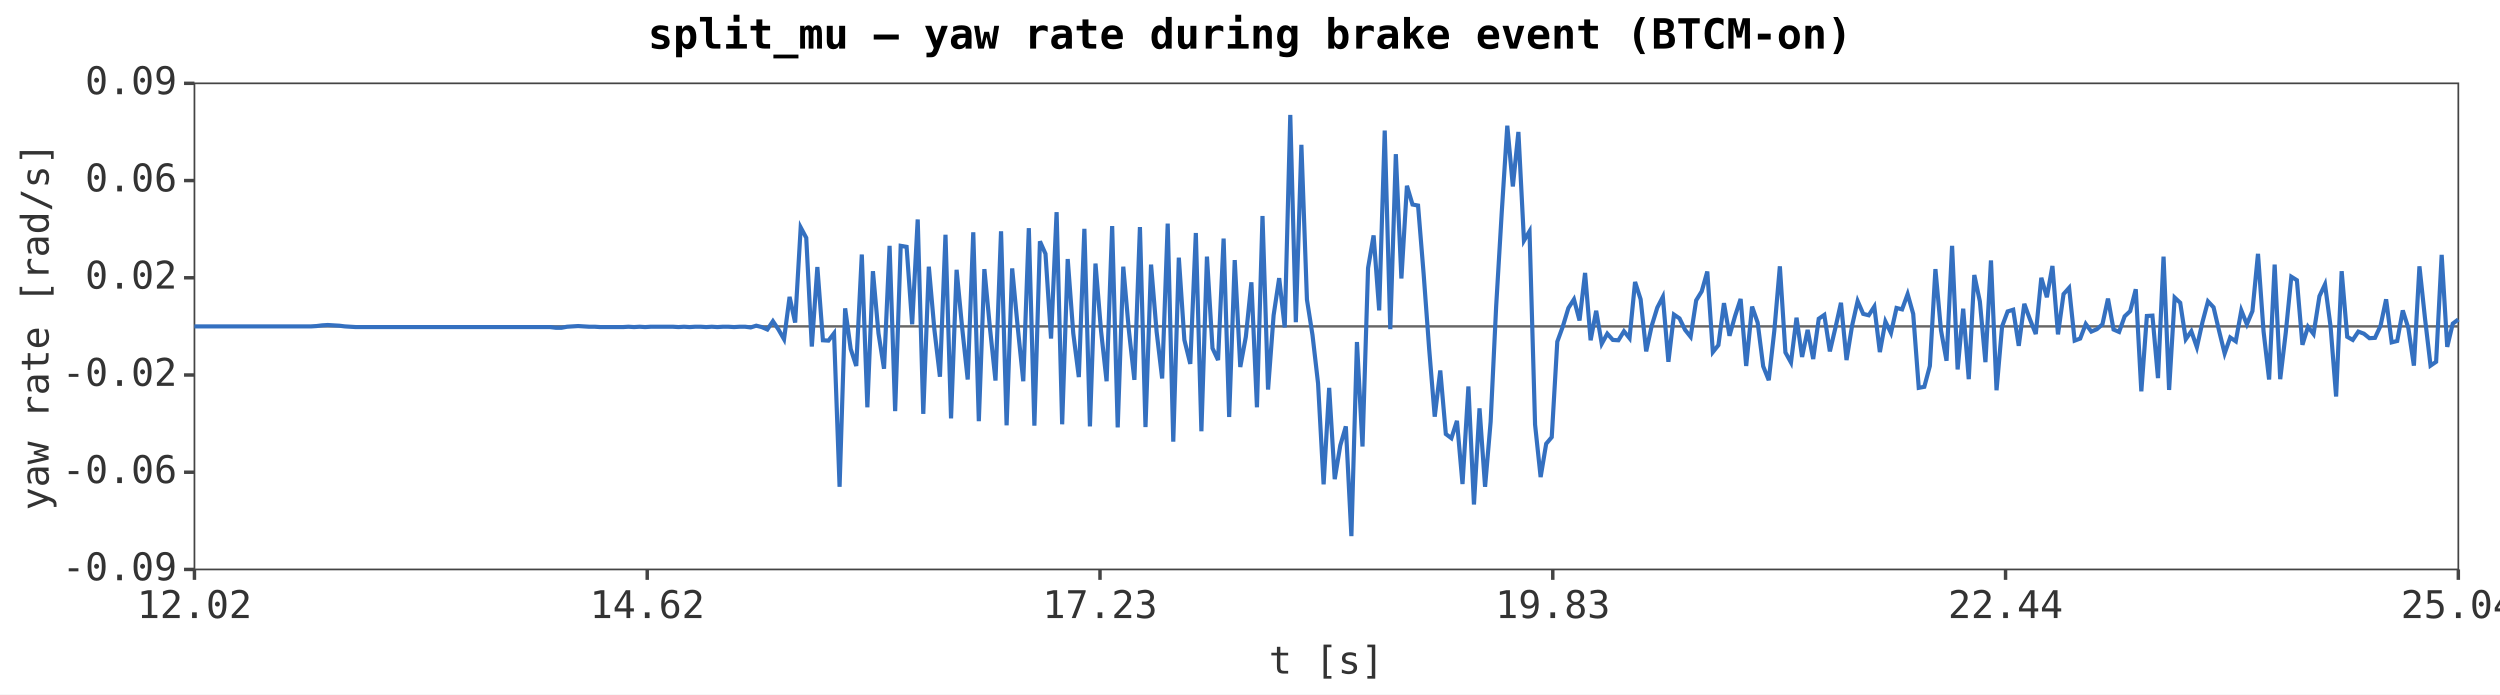
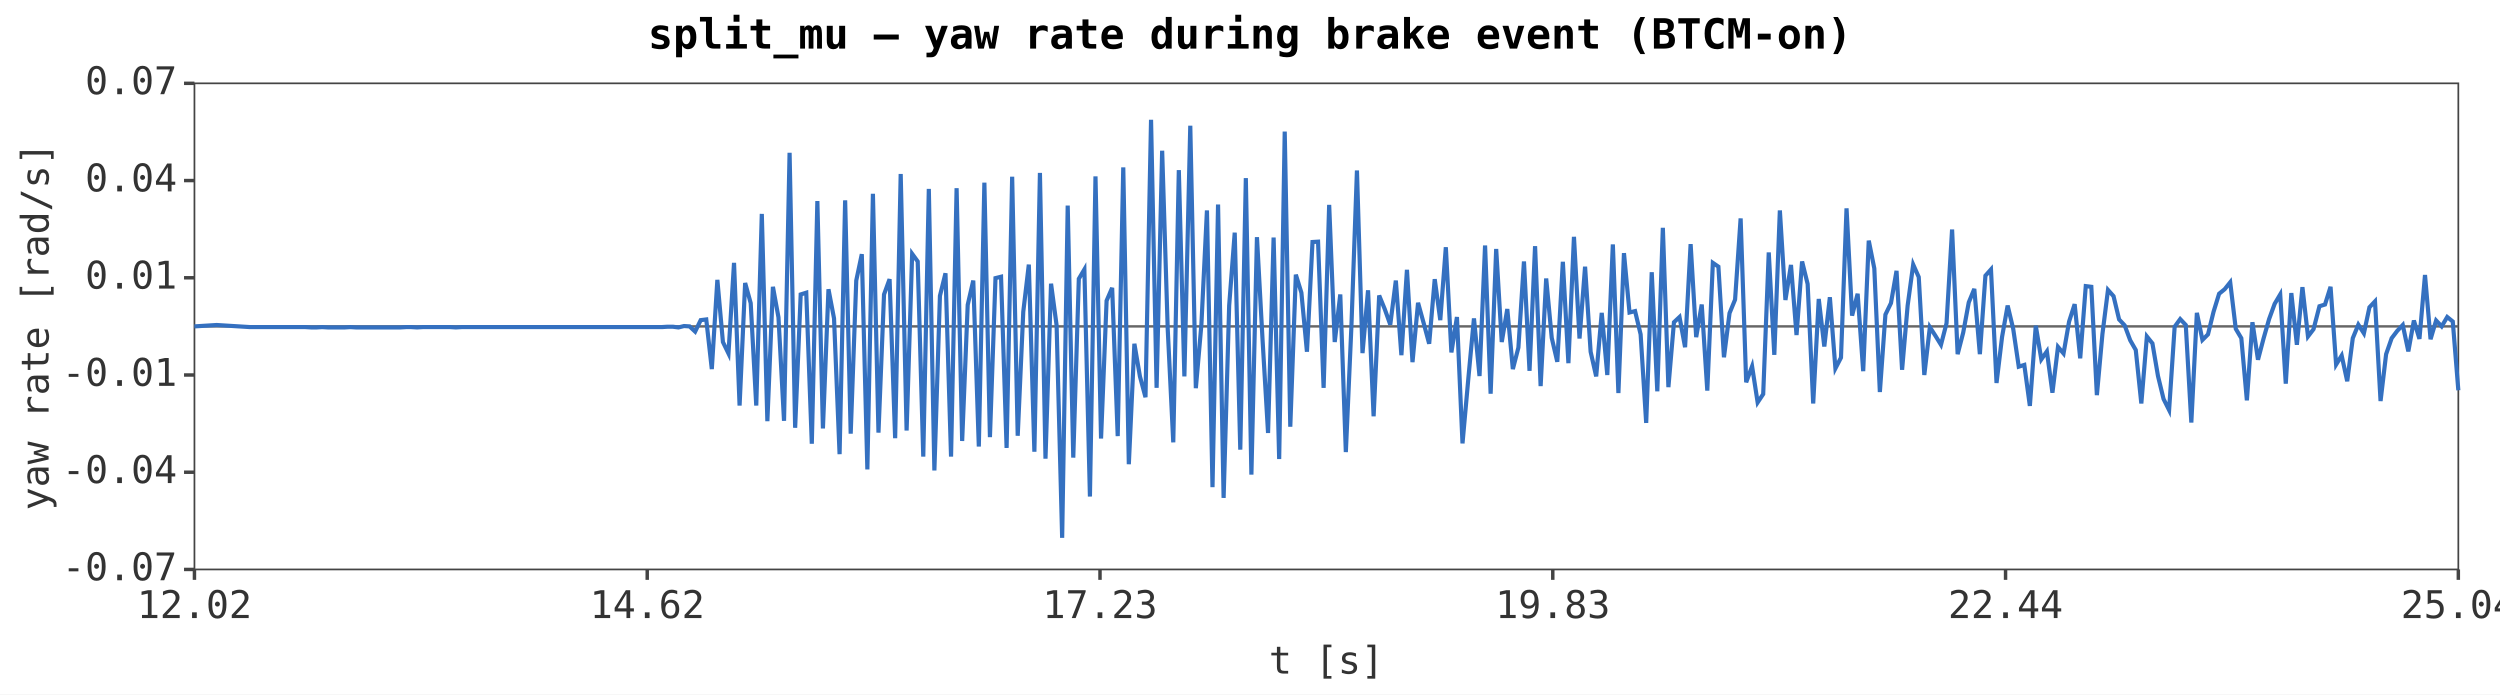
<svg xmlns="http://www.w3.org/2000/svg" viewBox="0 0 720 200" width="720" height="200" font-family="ui-monospace,Consolas,Menlo,monospace" font-size="11">
  <rect width="100%" height="100%" fill="#ffffff" />
  <text x="360.0" y="14" text-anchor="middle" font-size="12" font-weight="bold">split_mu — yaw rate during brake event (BTCM-on)</text>
  <rect x="56" y="24" width="652" height="140" fill="none" stroke="#444" stroke-width="0.5" />
  <line x1="56.0" y1="164" x2="56.0" y2="167" stroke="#444" />
  <text x="56.0" y="178" text-anchor="middle" fill="#333">12.02</text>
  <line x1="186.4" y1="164" x2="186.4" y2="167" stroke="#444" />
  <text x="186.4" y="178" text-anchor="middle" fill="#333">14.62</text>
  <line x1="316.8" y1="164" x2="316.8" y2="167" stroke="#444" />
  <text x="316.8" y="178" text-anchor="middle" fill="#333">17.23</text>
  <line x1="447.2" y1="164" x2="447.2" y2="167" stroke="#444" />
  <text x="447.2" y="178" text-anchor="middle" fill="#333">19.83</text>
  <line x1="577.6" y1="164" x2="577.6" y2="167" stroke="#444" />
  <text x="577.6" y="178" text-anchor="middle" fill="#333">22.44</text>
  <line x1="708.0" y1="164" x2="708.0" y2="167" stroke="#444" />
  <text x="708.0" y="178" text-anchor="middle" fill="#333">25.04</text>
  <line x1="53" y1="164.0" x2="56" y2="164.0" stroke="#444" />
-   <text x="51" y="164.0" text-anchor="end" dominant-baseline="middle" fill="#333">-0.09</text>
+   <text x="51" y="164.0" text-anchor="end" dominant-baseline="middle" fill="#333">-0.07</text>
  <line x1="53" y1="136.0" x2="56" y2="136.0" stroke="#444" />
-   <text x="51" y="136.0" text-anchor="end" dominant-baseline="middle" fill="#333">-0.06</text>
+   <text x="51" y="136.0" text-anchor="end" dominant-baseline="middle" fill="#333">-0.04</text>
  <line x1="53" y1="108.0" x2="56" y2="108.0" stroke="#444" />
-   <text x="51" y="108.0" text-anchor="end" dominant-baseline="middle" fill="#333">-0.02</text>
+   <text x="51" y="108.0" text-anchor="end" dominant-baseline="middle" fill="#333">-0.01</text>
  <line x1="53" y1="80.0" x2="56" y2="80.0" stroke="#444" />
-   <text x="51" y="80.0" text-anchor="end" dominant-baseline="middle" fill="#333">0.02</text>
+   <text x="51" y="80.0" text-anchor="end" dominant-baseline="middle" fill="#333">0.01</text>
  <line x1="53" y1="52.0" x2="56" y2="52.0" stroke="#444" />
-   <text x="51" y="52.0" text-anchor="end" dominant-baseline="middle" fill="#333">0.06</text>
+   <text x="51" y="52.0" text-anchor="end" dominant-baseline="middle" fill="#333">0.04</text>
  <line x1="53" y1="24.0" x2="56" y2="24.0" stroke="#444" />
-   <text x="51" y="24.0" text-anchor="end" dominant-baseline="middle" fill="#333">0.09</text>
+   <text x="51" y="24.0" text-anchor="end" dominant-baseline="middle" fill="#333">0.07</text>
  <text x="382.0" y="194" text-anchor="middle" fill="#333">t [s]</text>
  <text transform="translate(14,94.0) rotate(-90)" text-anchor="middle" fill="#333">yaw rate [rad/s]</text>
  <line x1="56.0" y1="94.0" x2="708.0" y2="94.0" stroke="#666" stroke-width="0.7" stroke-dasharray="1 0" />
-   <polyline fill="none" stroke="#3470c0" stroke-width="1.2" points="56.0,94.0 57.6,94.0 59.2,94.0 60.8,94.0 62.4,94.0 64.0,94.0 65.6,94.0 67.2,94.0 68.8,94.0 70.4,94.0 72.0,94.0 73.6,94.0 75.2,94.0 76.8,94.0 78.4,94.0 80.0,94.0 81.6,94.0 83.2,94.0 84.8,94.0 86.4,94.0 88.0,94.0 89.6,94.0 91.2,93.9 92.8,93.7 94.4,93.6 96.0,93.7 97.7,93.8 99.3,94.0 100.9,94.1 102.5,94.2 104.1,94.2 105.7,94.2 107.3,94.2 108.9,94.2 110.5,94.2 112.1,94.2 113.7,94.2 115.3,94.2 116.9,94.2 118.5,94.2 120.1,94.2 121.7,94.2 123.3,94.2 124.9,94.2 126.5,94.2 128.1,94.2 129.7,94.2 131.3,94.2 132.9,94.2 134.5,94.2 136.1,94.2 137.7,94.2 139.3,94.2 140.9,94.2 142.5,94.2 144.1,94.2 145.7,94.2 147.3,94.2 148.9,94.2 150.5,94.2 152.1,94.2 153.7,94.2 155.3,94.2 156.9,94.2 158.5,94.2 160.1,94.4 161.7,94.4 163.3,94.1 164.9,94.0 166.5,93.9 168.1,94.0 169.7,94.1 171.3,94.1 172.9,94.2 174.5,94.2 176.1,94.2 177.7,94.2 179.4,94.2 181.0,94.1 182.6,94.2 184.2,94.1 185.8,94.2 187.4,94.1 189.0,94.1 190.6,94.1 192.2,94.1 193.8,94.1 195.4,94.2 197.0,94.1 198.6,94.2 200.2,94.1 201.8,94.1 203.4,94.2 205.0,94.1 206.6,94.2 208.2,94.1 209.8,94.1 211.4,94.2 213.0,94.1 214.6,94.1 216.2,94.3 217.8,93.8 219.4,94.2 221.0,94.9 222.6,92.5 224.2,94.9 225.8,97.7 227.4,85.5 229.0,92.9 230.6,65.5 232.2,68.5 233.8,99.8 235.4,76.9 237.0,98.0 238.6,98.1 240.2,96.0 241.8,140.2 243.4,88.8 245.0,100.5 246.6,105.4 248.2,73.3 249.8,117.3 251.4,78.1 253.0,96.0 254.6,106.2 256.2,70.8 257.8,118.4 259.4,70.8 261.1,71.1 262.7,93.4 264.3,63.2 265.9,119.2 267.5,76.8 269.1,94.9 270.7,108.5 272.3,67.6 273.9,120.5 275.5,77.7 277.1,94.4 278.7,109.3 280.3,66.9 281.9,121.3 283.5,77.5 285.1,94.4 286.7,109.6 288.3,66.6 289.9,122.5 291.5,77.3 293.1,94.2 294.7,109.8 296.3,65.7 297.9,122.6 299.5,69.5 301.1,73.1 302.7,97.5 304.3,61.1 305.9,122.2 307.5,74.6 309.1,96.0 310.7,108.6 312.3,65.9 313.9,122.8 315.5,75.9 317.1,95.3 318.7,109.8 320.3,65.1 321.9,123.1 323.5,76.8 325.1,95.0 326.7,109.4 328.3,65.4 329.9,123.0 331.5,76.2 333.1,95.5 334.7,109.0 336.3,64.4 337.9,127.2 339.5,74.2 341.1,97.9 342.8,104.8 344.4,67.1 346.0,124.2 347.6,73.9 349.2,100.3 350.8,103.7 352.4,68.7 354.0,120.1 355.6,74.9 357.2,105.7 358.8,97.0 360.4,81.3 362.0,117.3 363.6,62.2 365.2,112.2 366.8,90.8 368.4,80.1 370.0,94.3 371.6,33.1 373.2,92.8 374.8,41.7 376.4,86.3 378.0,96.5 379.6,110.4 381.2,139.5 382.8,111.7 384.4,138.0 386.0,128.3 387.6,122.8 389.2,154.4 390.8,98.5 392.4,128.6 394.0,77.2 395.6,67.8 397.2,89.4 398.8,37.6 400.4,94.8 402.0,44.4 403.6,80.2 405.2,53.5 406.8,58.9 408.4,59.2 410.0,78.8 411.6,100.5 413.2,120.0 414.8,106.7 416.4,125.0 418.0,126.2 419.6,121.2 421.2,139.4 422.9,111.3 424.5,145.3 426.1,117.6 427.7,140.2 429.3,121.5 430.9,88.1 432.5,61.2 434.1,36.2 435.7,53.7 437.3,38.0 438.9,69.3 440.5,66.6 442.1,122.3 443.7,137.4 445.3,127.8 446.9,125.9 448.5,98.4 450.1,94.0 451.7,88.7 453.3,86.2 454.9,92.3 456.5,78.6 458.1,98.0 459.7,89.5 461.3,99.0 462.9,96.1 464.5,97.9 466.1,98.0 467.7,95.4 469.3,97.4 470.9,81.2 472.5,86.2 474.1,101.2 475.7,93.8 477.3,88.6 478.9,85.5 480.5,104.2 482.1,90.6 483.7,91.7 485.3,95.0 486.9,97.0 488.5,86.5 490.1,83.9 491.7,78.2 493.3,101.4 494.9,99.4 496.5,87.3 498.1,96.7 499.7,91.0 501.3,86.1 502.9,105.4 504.6,88.3 506.2,92.9 507.8,105.5 509.4,109.5 511.0,95.3 512.6,76.7 514.2,101.5 515.8,104.4 517.4,91.5 519.0,102.8 520.6,95.0 522.2,103.4 523.8,91.8 525.4,90.7 527.0,101.2 528.6,94.4 530.2,87.2 531.8,103.7 533.4,93.8 535.0,86.7 536.6,90.4 538.2,90.8 539.8,88.3 541.4,101.4 543.0,92.6 544.6,95.9 546.2,88.7 547.8,89.1 549.4,84.7 551.0,90.4 552.6,111.7 554.2,111.4 555.8,105.4 557.4,77.5 559.0,95.1 560.6,103.9 562.2,70.8 563.8,106.4 565.4,88.9 567.0,109.2 568.6,79.2 570.2,86.8 571.8,104.3 573.4,75.0 575.0,112.4 576.6,94.0 578.2,89.7 579.8,89.2 581.4,99.6 583.0,87.5 584.6,91.9 586.3,96.2 587.9,80.0 589.5,85.6 591.1,76.6 592.7,96.3 594.3,84.7 595.9,82.9 597.5,98.1 599.1,97.5 600.7,93.3 602.3,95.5 603.9,94.8 605.5,93.4 607.1,86.0 608.7,94.9 610.3,95.6 611.9,91.1 613.5,89.6 615.1,83.3 616.7,112.7 618.3,91.0 619.9,90.9 621.5,108.9 623.1,73.9 624.7,112.3 626.3,85.7 627.9,87.2 629.5,97.7 631.1,95.4 632.7,100.0 634.3,92.8 635.9,86.8 637.5,88.5 639.1,95.3 640.7,101.8 642.3,97.2 643.9,98.3 645.5,89.4 647.1,93.4 648.7,89.6 650.3,73.1 651.9,95.4 653.5,109.3 655.1,76.2 656.7,109.2 658.3,95.8 659.9,79.7 661.5,80.7 663.1,99.3 664.7,94.1 666.3,96.2 668.0,85.3 669.6,81.9 671.2,94.0 672.8,114.2 674.4,78.1 676.0,97.0 677.6,97.9 679.2,95.5 680.8,96.1 682.4,97.4 684.0,97.3 685.6,93.8 687.2,86.2 688.8,98.6 690.4,98.2 692.0,89.4 693.6,94.5 695.2,105.3 696.8,76.7 698.4,91.7 700.0,105.3 701.6,104.2 703.2,73.4 704.8,99.9 706.4,93.2 708.0,92.0" />
+   <polyline fill="none" stroke="#3470c0" stroke-width="1.2" points="56.0,94.0 57.6,93.9 59.2,93.8 60.8,93.7 62.4,93.6 64.0,93.7 65.6,93.8 67.2,93.9 68.8,94.0 70.4,94.1 72.0,94.2 73.6,94.2 75.2,94.2 76.8,94.2 78.4,94.2 80.0,94.2 81.6,94.2 83.2,94.2 84.8,94.2 86.4,94.2 88.0,94.2 89.6,94.3 91.2,94.3 92.8,94.2 94.4,94.3 96.0,94.3 97.7,94.3 99.3,94.3 100.9,94.2 102.5,94.3 104.1,94.3 105.7,94.3 107.3,94.3 108.9,94.3 110.5,94.3 112.1,94.3 113.7,94.3 115.3,94.3 116.9,94.2 118.5,94.2 120.1,94.3 121.7,94.2 123.3,94.2 124.9,94.2 126.5,94.2 128.1,94.2 129.7,94.2 131.3,94.3 132.9,94.2 134.5,94.2 136.1,94.2 137.7,94.2 139.3,94.2 140.9,94.2 142.5,94.2 144.1,94.2 145.7,94.2 147.3,94.2 148.9,94.2 150.5,94.2 152.1,94.2 153.7,94.2 155.3,94.2 156.9,94.2 158.5,94.2 160.1,94.2 161.7,94.2 163.3,94.2 164.9,94.2 166.5,94.2 168.1,94.2 169.7,94.2 171.3,94.2 172.9,94.2 174.5,94.2 176.1,94.2 177.7,94.2 179.4,94.2 181.0,94.2 182.6,94.2 184.2,94.2 185.8,94.2 187.4,94.2 189.0,94.2 190.6,94.2 192.2,94.1 193.8,94.1 195.4,94.3 197.0,93.9 198.6,94.0 200.2,95.5 201.8,92.2 203.4,92.0 205.0,106.3 206.6,80.6 208.2,98.5 209.8,101.8 211.4,75.7 213.0,116.8 214.6,81.5 216.2,87.3 217.8,116.8 219.4,61.6 221.0,121.3 222.6,82.6 224.2,91.4 225.8,121.2 227.4,44.0 229.0,123.2 230.6,84.8 232.2,84.3 233.8,127.8 235.4,57.9 237.0,123.4 238.6,83.3 240.2,91.7 241.8,130.8 243.4,57.7 245.0,124.9 246.6,80.8 248.2,73.2 249.8,135.2 251.4,55.8 253.0,124.6 254.6,84.8 256.2,80.4 257.8,126.2 259.4,50.1 261.1,124.0 262.7,73.1 264.3,75.3 265.9,131.5 267.5,54.4 269.1,135.5 270.7,85.2 272.3,78.7 273.9,131.5 275.5,54.2 277.1,127.0 278.7,87.8 280.3,80.8 281.9,128.6 283.5,52.6 285.1,125.9 286.7,80.1 288.3,79.7 289.9,129.0 291.5,50.9 293.1,125.5 294.7,89.8 296.3,76.2 297.9,130.1 299.5,49.8 301.1,132.1 302.7,81.7 304.3,93.7 305.9,154.9 307.5,59.2 309.1,131.8 310.7,80.3 312.3,77.6 313.9,143.0 315.5,50.8 317.1,126.3 318.7,86.6 320.3,82.9 321.9,125.6 323.5,48.2 325.1,133.7 326.7,99.0 328.3,108.4 329.9,114.4 331.5,34.5 333.1,111.7 334.7,43.4 336.3,94.7 337.9,127.4 339.5,49.0 341.1,108.4 342.8,36.2 344.4,111.8 346.0,93.5 347.6,60.6 349.2,140.3 350.8,58.9 352.4,143.4 354.0,88.0 355.6,67.0 357.2,129.5 358.8,51.3 360.4,136.7 362.0,68.3 363.6,97.6 365.2,124.7 366.8,68.4 368.4,132.2 370.0,37.9 371.6,122.9 373.2,79.1 374.8,84.3 376.4,101.3 378.0,69.7 379.6,69.6 381.2,111.7 382.8,59.0 384.4,98.5 386.0,84.8 387.6,130.2 389.2,94.1 390.8,49.1 392.4,101.7 394.0,83.6 395.6,119.9 397.2,85.1 398.8,89.0 400.4,93.5 402.0,80.8 403.6,102.3 405.2,77.7 406.8,104.3 408.4,87.2 410.0,93.0 411.6,99.0 413.2,80.4 414.8,92.2 416.4,71.2 418.0,101.5 419.6,91.3 421.2,127.7 422.9,108.8 424.5,91.7 426.1,108.3 427.7,70.7 429.3,113.4 430.9,71.7 432.5,98.5 434.1,89.0 435.7,106.3 437.3,100.1 438.9,75.3 440.5,106.8 442.1,70.9 443.7,111.2 445.3,80.2 446.9,97.3 448.5,104.2 450.1,75.4 451.7,104.6 453.3,68.2 454.9,97.5 456.5,76.8 458.1,101.3 459.7,108.4 461.3,90.1 462.9,108.0 464.5,70.4 466.1,113.2 467.7,72.9 469.3,90.0 470.9,89.6 472.5,96.3 474.1,121.8 475.7,78.4 477.3,112.7 478.9,65.6 480.5,111.5 482.1,92.8 483.7,91.3 485.3,100.0 486.9,70.3 488.5,97.1 490.1,87.7 491.7,112.5 493.3,75.7 494.9,76.8 496.5,102.9 498.1,90.2 499.7,86.3 501.3,62.9 502.9,110.1 504.6,105.5 506.2,115.9 507.8,113.5 509.4,72.7 511.0,102.2 512.6,60.6 514.2,86.4 515.8,76.3 517.4,96.5 519.0,75.3 520.6,81.8 522.2,116.2 523.8,86.1 525.4,99.8 527.0,85.6 528.6,106.1 530.2,103.0 531.8,60.0 533.4,90.9 535.0,84.6 536.6,106.9 538.2,69.3 539.8,77.3 541.4,112.9 543.0,90.6 544.6,87.3 546.2,78.0 547.8,106.5 549.4,88.0 551.0,76.2 552.6,79.8 554.2,108.0 555.8,94.2 557.4,96.7 559.0,99.3 560.6,93.1 562.2,66.1 563.8,102.0 565.4,95.8 567.0,87.1 568.6,83.2 570.2,102.0 571.8,79.4 573.4,77.6 575.0,110.3 576.6,97.0 578.2,88.0 579.8,94.7 581.4,105.6 583.0,105.1 584.6,116.9 586.3,93.8 587.9,103.5 589.5,101.2 591.1,113.1 592.7,99.9 594.3,101.8 595.9,92.6 597.5,87.6 599.1,103.2 600.7,82.4 602.3,82.6 603.9,113.8 605.5,96.2 607.1,83.5 608.7,85.3 610.3,92.0 611.9,93.7 613.5,98.0 615.1,100.8 616.7,116.2 618.3,96.9 619.9,98.9 621.5,108.3 623.1,114.9 624.7,118.1 626.3,94.1 627.9,91.9 629.5,93.6 631.1,121.7 632.7,90.1 634.3,97.9 635.9,96.3 637.5,89.8 639.1,84.6 640.7,83.3 642.3,81.3 643.9,94.7 645.5,97.4 647.1,115.3 648.7,92.8 650.3,103.6 651.9,97.5 653.5,91.9 655.1,87.5 656.7,84.8 658.3,110.5 659.9,84.4 661.5,99.3 663.1,82.7 664.7,96.9 666.3,94.8 668.0,88.2 669.6,87.7 671.2,82.6 672.8,105.0 674.4,102.4 676.0,109.8 677.6,97.4 679.2,93.5 680.8,96.0 682.4,88.5 684.0,86.8 685.6,115.5 687.2,102.0 688.8,97.4 690.4,95.3 692.0,93.6 693.6,101.2 695.2,92.3 696.8,97.6 698.4,79.2 700.0,97.7 701.6,92.3 703.2,94.0 704.8,91.3 706.4,92.6 708.0,112.4" />
</svg>
